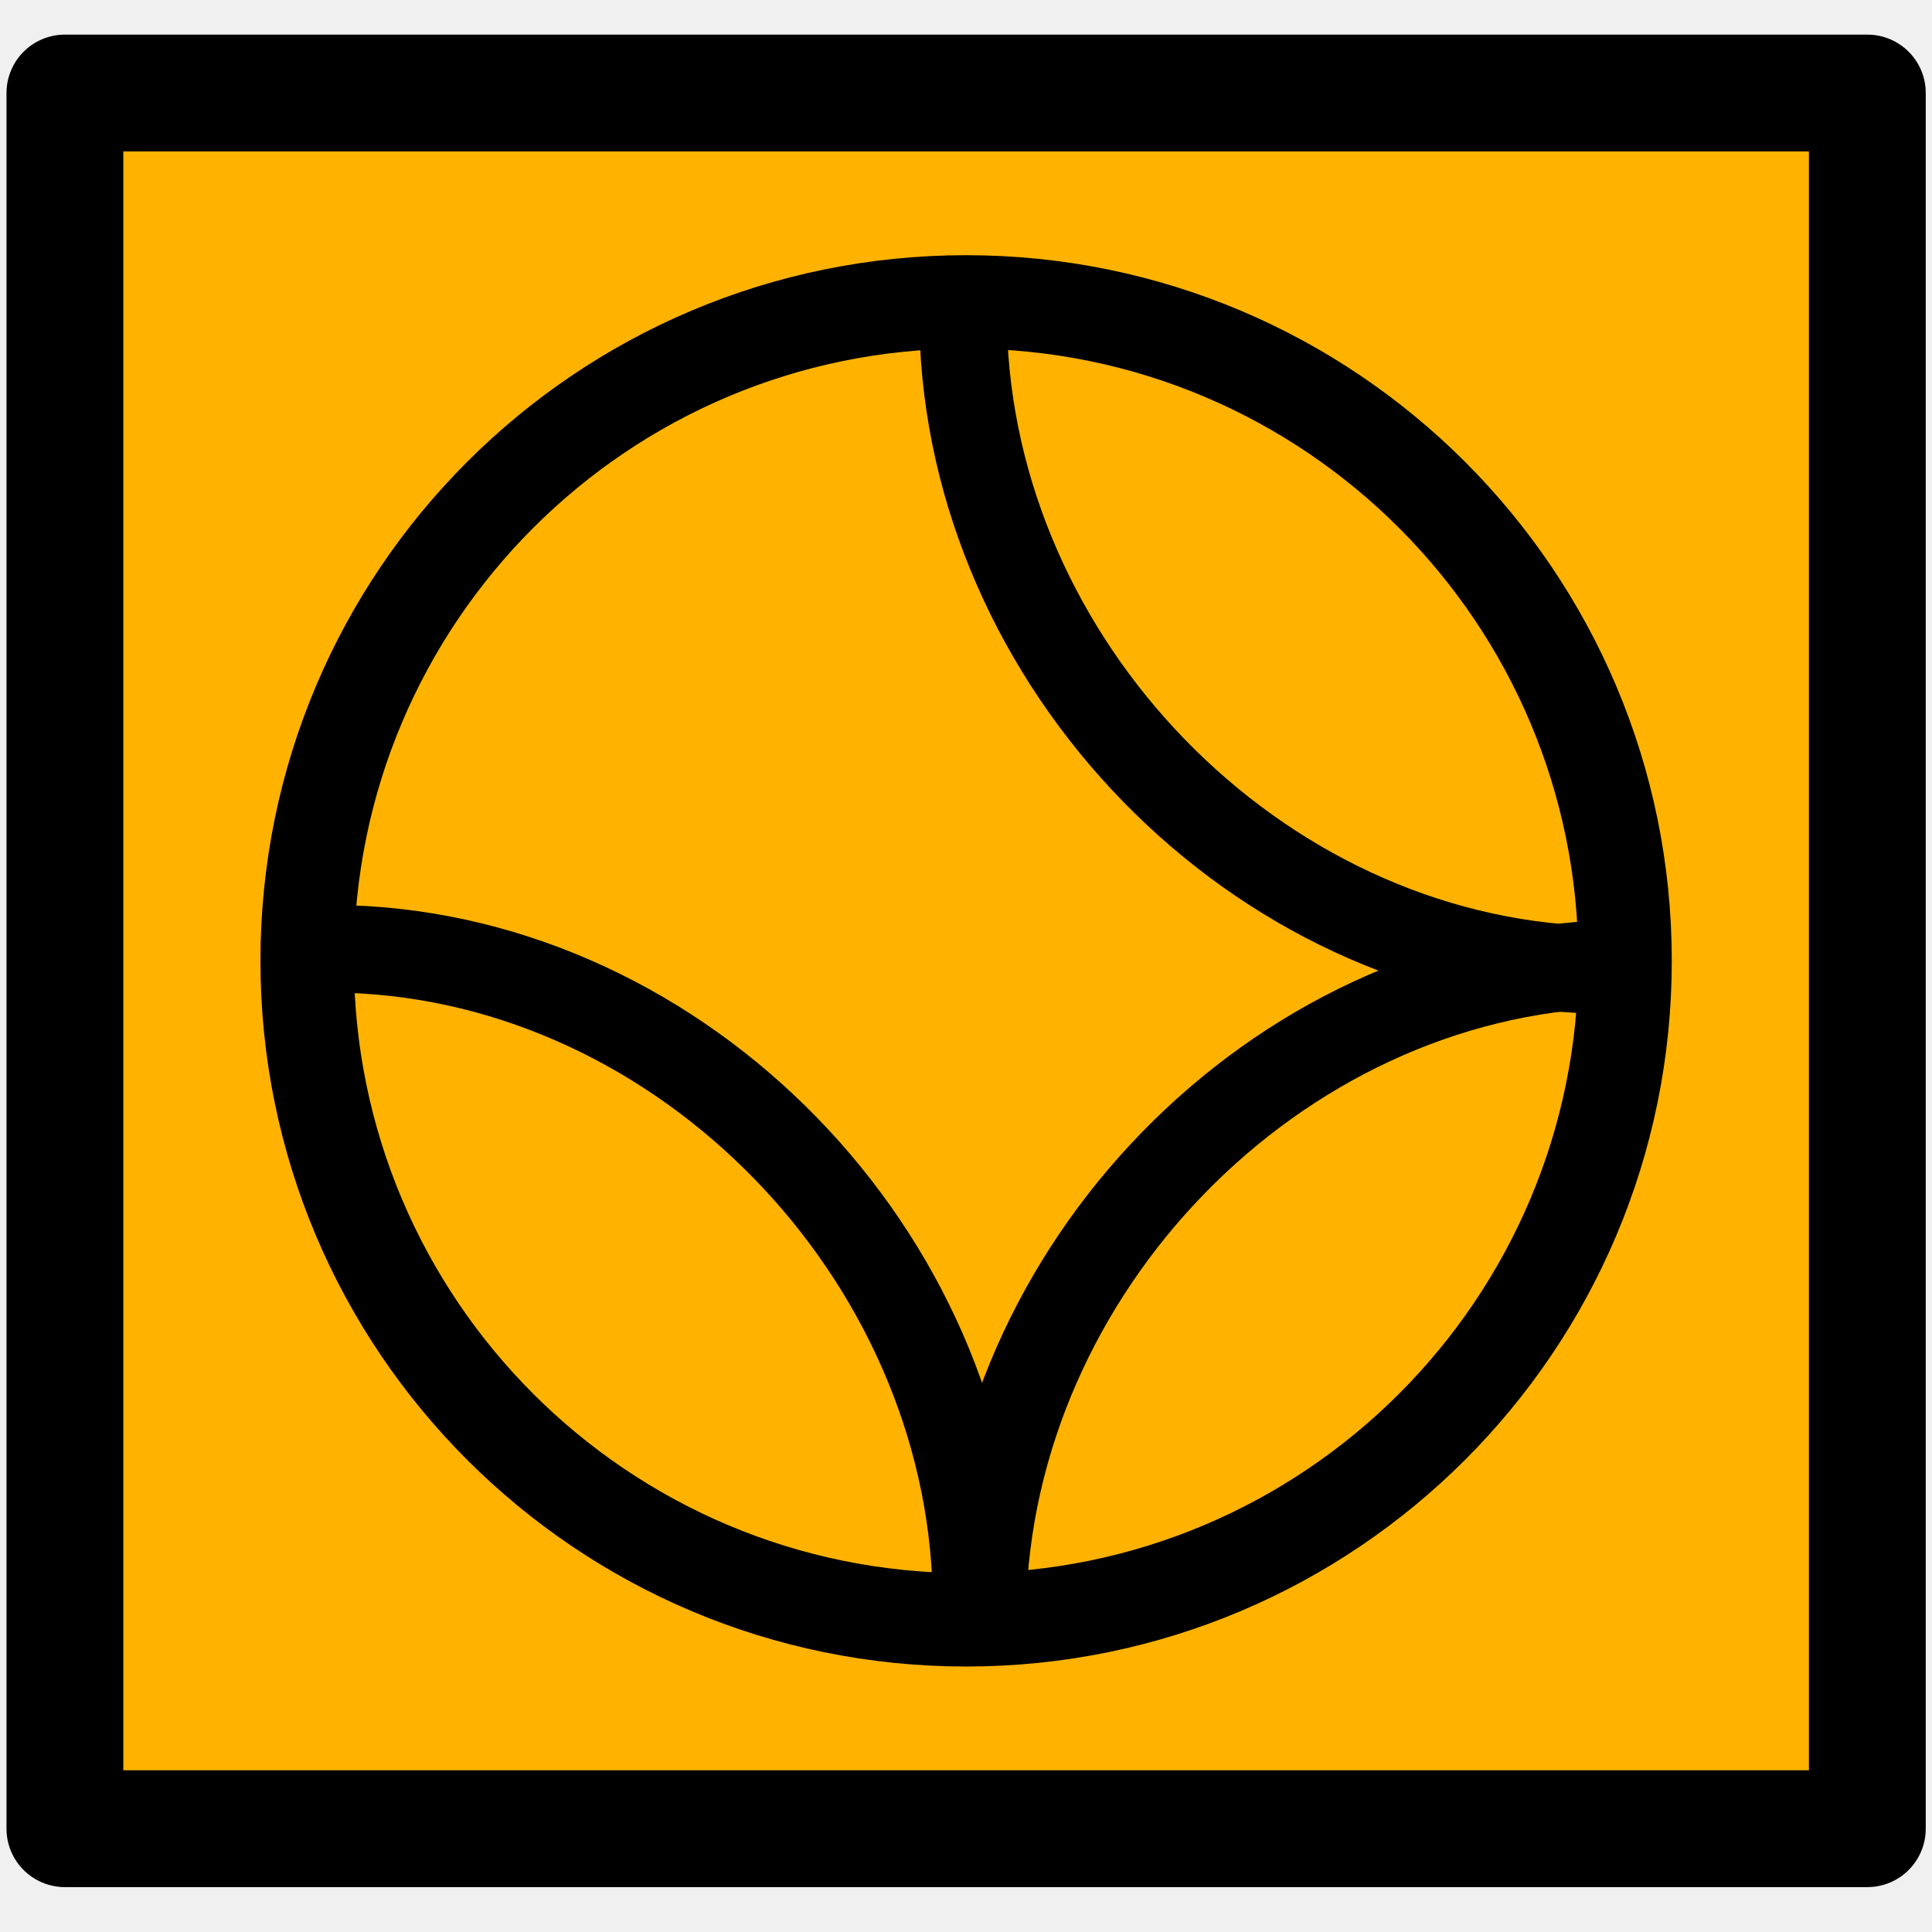
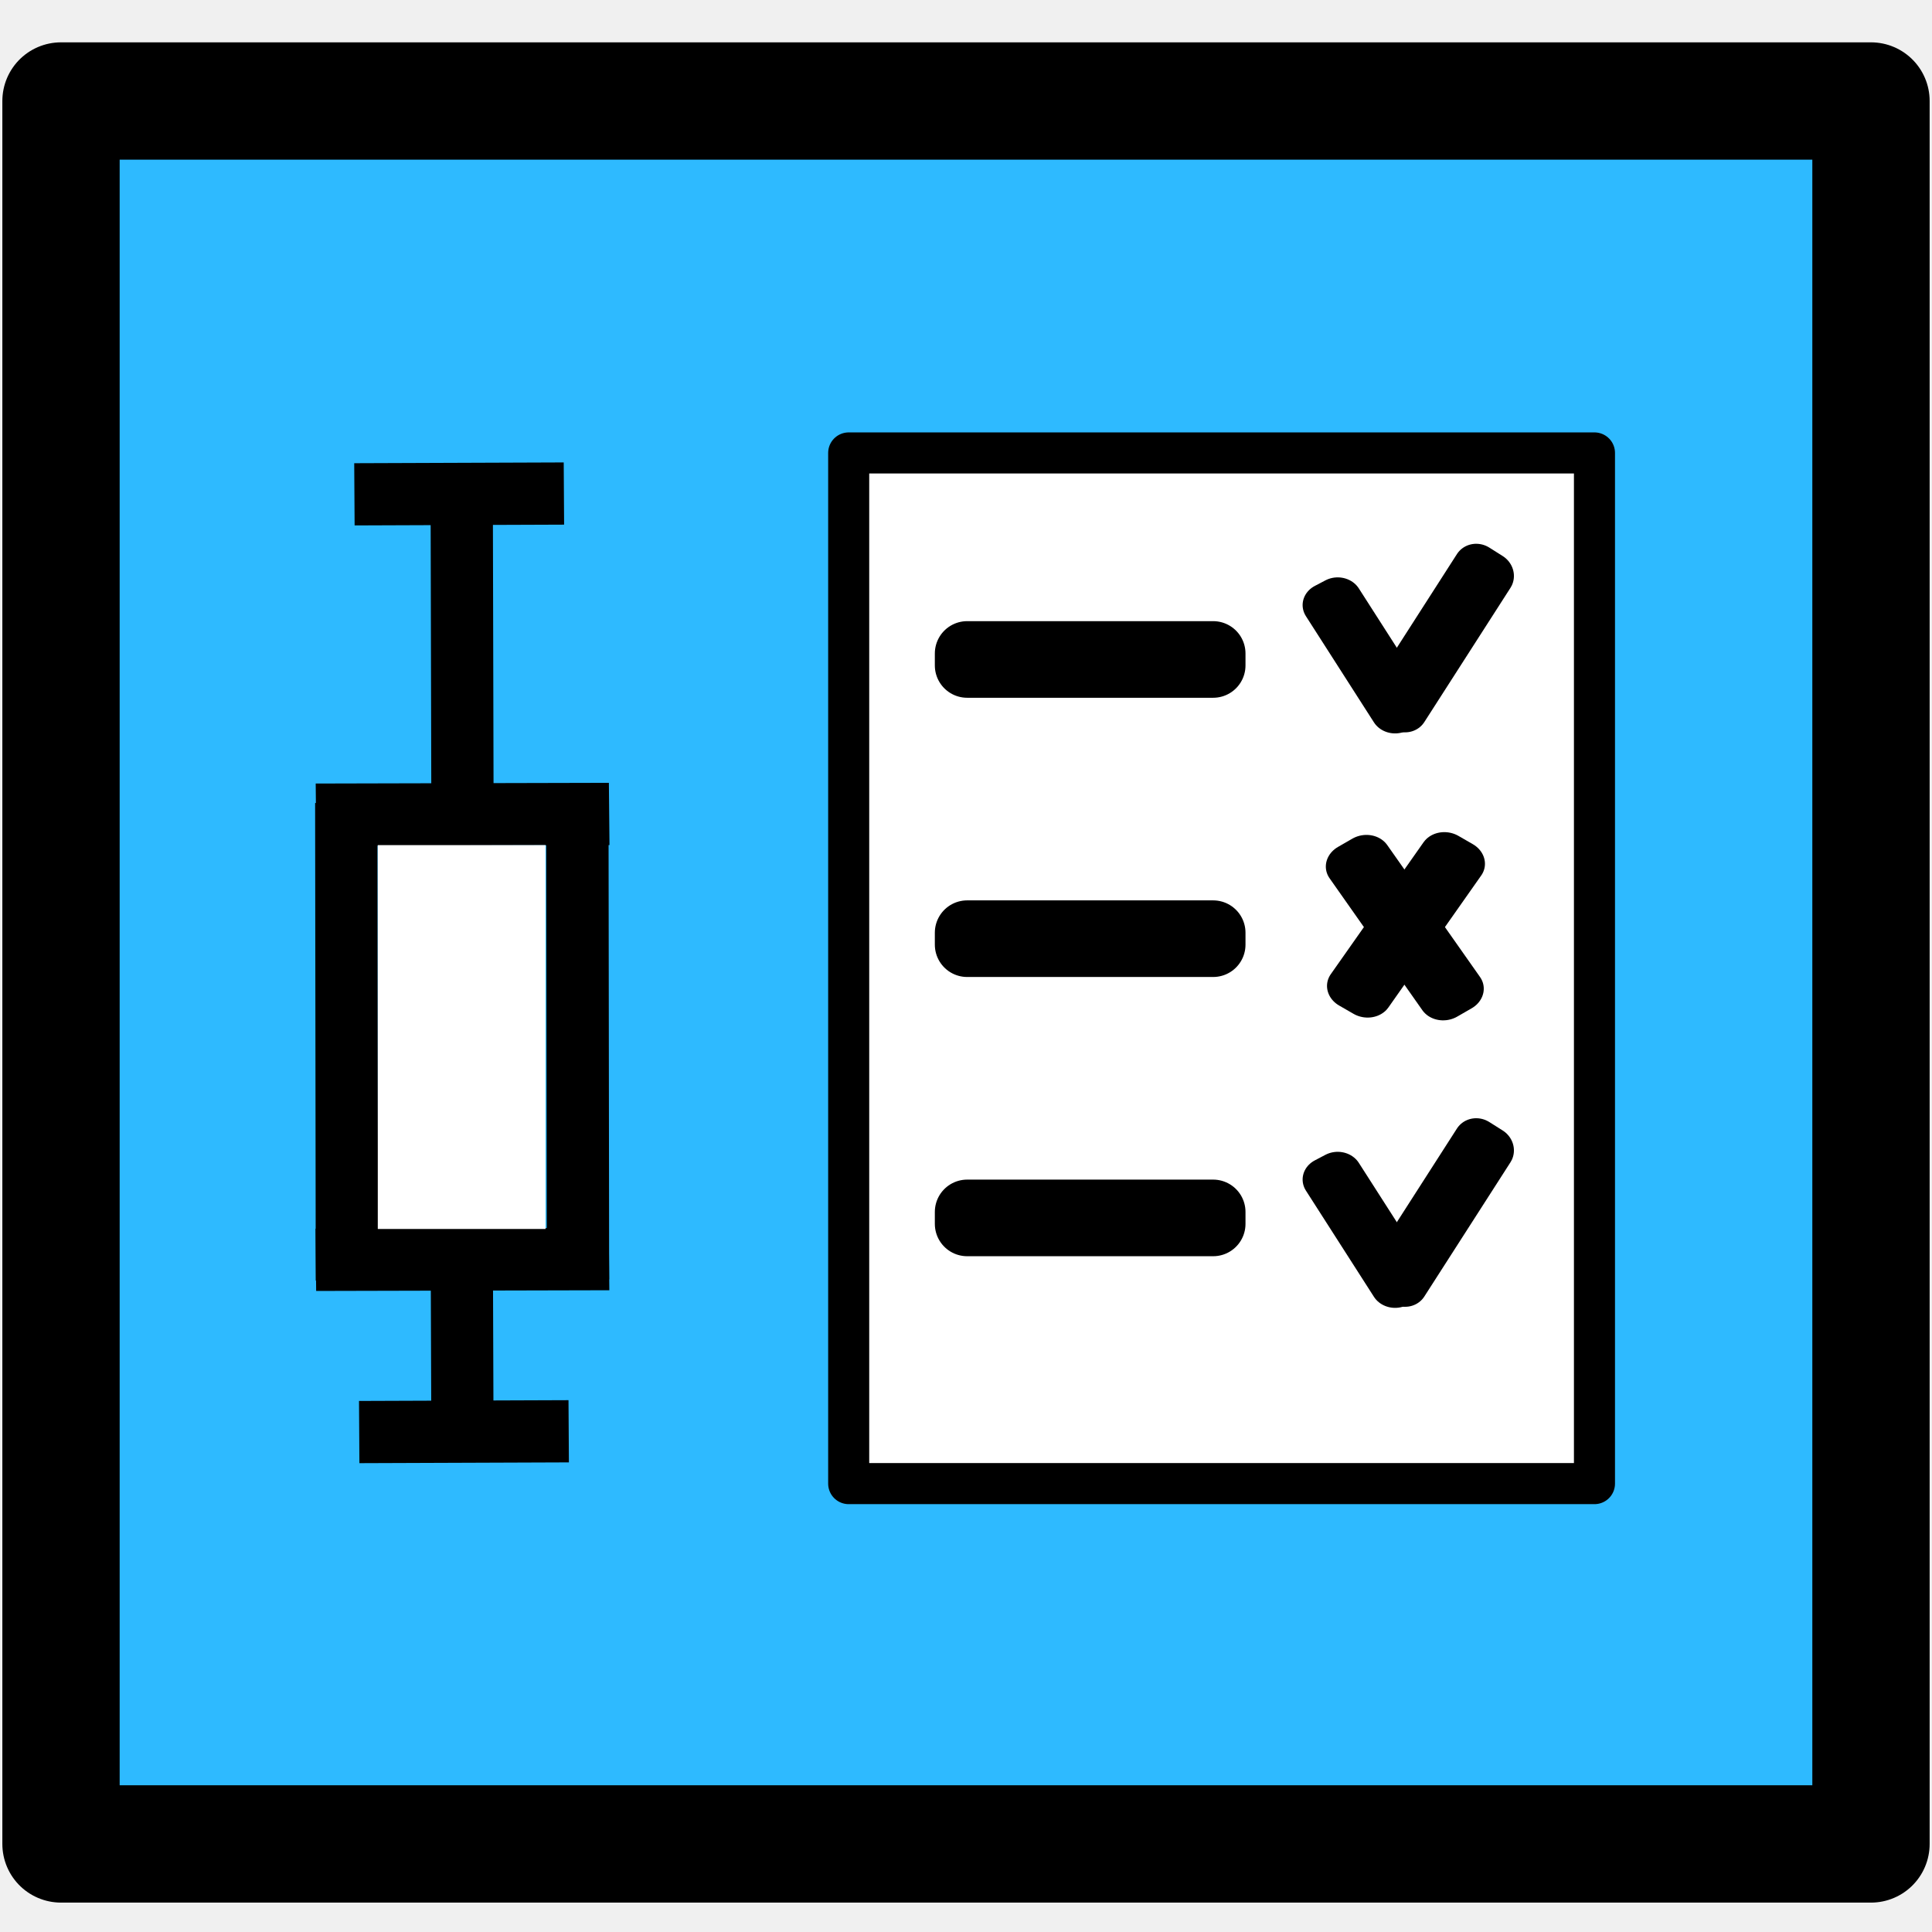
- <svg xmlns="http://www.w3.org/2000/svg" width="64px" height="64px" id="svg3186" version="1.1">
-   <defs id="defs3188" />
+ <svg xmlns="http://www.w3.org/2000/svg" width="64px" height="64px" id="svg3052" version="1.1">
+   <defs id="defs3054" />
  <g id="layer1">
-     <g id="g6788" transform="matrix(0.1934986,0,0,0.1934986,117.0034,-38.10401)">
-       <rect y="212.846" x="-593.562" height="297.143" width="308.571" id="rect2985-4-2-6-4-0-99-8" style="fill:#ffb300;fill-opacity:1;stroke:#000000;stroke-width:20;stroke-linejoin:round;stroke-miterlimit:4;stroke-opacity:1;stroke-dasharray:none" />
-       <g transform="translate(-201.8909,-324.259)" id="g6031">
-         <path style="fill:none;stroke:#000000;stroke-width:10.885;stroke-miterlimit:4;stroke-opacity:1;stroke-dasharray:none" id="path5843-2" d="m -357.594,371.519 c 0,42.4 -34.372,76.772 -76.772,76.772 -42.4,0 -76.772,-34.372 -76.772,-76.772 0,-42.4 34.372,-76.772 76.772,-76.772 42.4,0 76.772,34.372 76.772,76.772 z" transform="matrix(1.469427,0,0,1.469427,400.8827,139.7562)" />
-         <path style="fill:none;stroke:#000000;stroke-width:15;stroke-linecap:butt;stroke-linejoin:miter;stroke-miterlimit:4;stroke-opacity:1;stroke-dasharray:none" d="m -237.891,577.085 c 1.243,57.745 50.039,108.284 107.581,110.107" id="path5976" />
-         <path style="fill:none;stroke:#000000;stroke-width:15;stroke-linecap:butt;stroke-linejoin:miter;stroke-miterlimit:4;stroke-opacity:1;stroke-dasharray:none" d="m -234.608,796.289 c 1.243,-57.745 50.039,-108.284 107.581,-110.107" id="path5976-2" />
-         <path style="fill:none;stroke:#000000;stroke-width:15;stroke-linecap:butt;stroke-linejoin:miter;stroke-miterlimit:4;stroke-opacity:1;stroke-dasharray:none" d="M -235.618,793.763 C -236.861,736.018 -285.657,685.479 -343.199,683.657" id="path5976-2-8" />
+     <g id="g9687" transform="matrix(0.1943083,0,0,0.1943083,198.7058,-12.10598)">
+       <rect y="79.521" x="-1012.231" height="297.143" width="308.571" id="rect2985-4-2-6-4" style="fill:#2ebaff;fill-opacity:1;stroke:#000000;stroke-width:20;stroke-linejoin:round;stroke-miterlimit:4;stroke-opacity:1;stroke-dasharray:none" />
+       <g transform="translate(-735.2499,-852.4129)" id="g4653">
+         <rect style="fill:#000000;fill-opacity:1;stroke:#000000;stroke-width:4.618;stroke-miterlimit:4;stroke-opacity:1;stroke-dasharray:none" id="rect3999-7-3-3" width="6.01" height="76.802" x="226.728" y="-1126.4" transform="matrix(-0.9998303,0.01841949,-0.00128673,-0.9999992,0,0)" />
+         <rect style="fill:#000000;fill-opacity:1;stroke:#000000;stroke-width:4.603;stroke-miterlimit:4;stroke-opacity:1;stroke-dasharray:none" id="rect3999-7-3-3-3" width="6.025" height="76.104" x="187.335" y="-1127.174" transform="matrix(-0.9998343,0.0182066,-0.00130178,-0.9999991,0,0)" />
+         <rect style="fill:#000000;fill-opacity:1;stroke:#000000;stroke-width:3.81;stroke-miterlimit:4;stroke-opacity:1;stroke-dasharray:none" id="rect3999-7-3-3-3-4-1" width="6.804" height="46.172" x="-1132.359" y="-242.673" transform="matrix(-0.00978102,-0.9999522,0.9999971,-0.00242343,0,0)" />
+         <rect style="fill:#000000;fill-opacity:1;stroke:#000000;stroke-width:3.826;stroke-miterlimit:4;stroke-opacity:1;stroke-dasharray:none" id="rect3999-7-3-3-1" width="6.789" height="46.661" x="207.668" y="-1049.46" transform="matrix(-0.9999509,0.00990707,-0.0023926,-0.9999971,0,0)" />
+         <rect style="fill:#000000;fill-opacity:1;stroke:#000000;stroke-width:3.355;stroke-miterlimit:4;stroke-opacity:1;stroke-dasharray:none" id="rect3999-7-3-3-1-3" width="7.252" height="33.579" x="209.035" y="-1159.883" transform="matrix(-0.9999777,0.00667396,-0.00355175,-0.9999937,0,0)" />
+         <rect style="fill:#000000;fill-opacity:1;stroke:#000000;stroke-width:3.306;stroke-miterlimit:4;stroke-opacity:1;stroke-dasharray:none" id="rect3999-7-3-3-3-4-1-7" width="7.3" height="32.41" x="-1001.795" y="-231.696" transform="matrix(-0.0063997,-0.9999795,0.9999931,-0.00370395,0,0)" />
+         <rect style="fill:#000000;fill-opacity:1;stroke:#000000;stroke-width:3.81;stroke-miterlimit:4;stroke-opacity:1;stroke-dasharray:none" id="rect3999-7-3-3-3-4-1-2" width="6.804" height="46.172" x="-1056.464" y="-241.904" transform="matrix(-0.00978102,-0.9999522,0.9999971,-0.00242343,0,0)" />
+         <rect style="fill:#000000;fill-opacity:1;stroke:#000000;stroke-width:3.306;stroke-miterlimit:4;stroke-opacity:1;stroke-dasharray:none" id="rect3999-7-3-3-3-4-1-7-0" width="7.3" height="32.41" x="-1161.666" y="-231.903" transform="matrix(-0.0063997,-0.9999795,0.9999931,-0.00370395,0,0)" />
      </g>
+       <g style="fill:#ffffff;fill-opacity:1" transform="translate(-62.2306,-294.2701)" id="g4942">
+         <rect style="fill:#ffffff;fill-opacity:1;stroke:#000000;stroke-width:7;stroke-linecap:round;stroke-linejoin:round;stroke-miterlimit:4;stroke-opacity:1;stroke-dasharray:none" id="rect4663" width="127.143" height="175.714" x="-815.714" y="433.791" />
+         <rect style="fill:#ffffff;fill-opacity:1;stroke:#000000;stroke-width:11.024;stroke-linecap:round;stroke-linejoin:round;stroke-miterlimit:4;stroke-opacity:1;stroke-dasharray:none" id="rect4665-9-3" width="41.938" height="2.037" x="-795.515" y="563.188" />
+         <g style="fill:#ffffff;fill-opacity:1" id="g4810" transform="matrix(1.387414,0,0,1.256287,68.59728,-195.7648)">
+           <rect transform="matrix(0.5017836,0.8649932,-0.8649932,0.5017836,0,0)" y="760.789" x="160.994" height="1.514" width="16.666" id="rect4665-9-8" style="fill:#ffffff;fill-opacity:1;stroke:#000000;stroke-width:6;stroke-linecap:round;stroke-linejoin:round;stroke-miterlimit:4;stroke-opacity:1;stroke-dasharray:none" />
+           <rect transform="matrix(-0.5024304,0.8646177,-0.8203436,-0.5718709,0,0)" y="223.557" x="746.641" height="2.005" width="21.065" id="rect4665-9-8-3" style="fill:#ffffff;fill-opacity:1;stroke:#000000;stroke-width:6.01;stroke-linecap:round;stroke-linejoin:round;stroke-miterlimit:4;stroke-opacity:1;stroke-dasharray:none" />
+         </g>
+         <g style="fill:#ffffff;fill-opacity:1" id="g4889" transform="matrix(1.49508,0,0,1.235445,163.728,-125.5446)">
+           <rect transform="matrix(-0.5024304,0.8646177,-0.8203436,-0.5718709,0,0)" y="251.138" x="755.186" height="2.005" width="21.065" id="rect4665-9-8-3-8" style="fill:#ffffff;fill-opacity:1;stroke:#000000;stroke-width:6.01;stroke-linecap:round;stroke-linejoin:round;stroke-miterlimit:4;stroke-opacity:1;stroke-dasharray:none" />
+           <rect transform="matrix(0.5024304,0.8646177,0.8203436,-0.5718709,0,0)" y="-775.603" x="76.527" height="2.005" width="21.065" id="rect4665-9-8-3-8-4" style="fill:#ffffff;fill-opacity:1;stroke:#000000;stroke-width:6.01;stroke-linecap:round;stroke-linejoin:round;stroke-miterlimit:4;stroke-opacity:1;stroke-dasharray:none" />
+         </g>
+         <g style="fill:#ffffff;fill-opacity:1" id="g4810-9" transform="matrix(1.387414,0,0,1.256287,68.59728,-97.83078)">
+           <rect transform="matrix(0.5017836,0.8649932,-0.8649932,0.5017836,0,0)" y="760.789" x="160.994" height="1.514" width="16.666" id="rect4665-9-8-6" style="fill:#ffffff;fill-opacity:1;stroke:#000000;stroke-width:6;stroke-linecap:round;stroke-linejoin:round;stroke-miterlimit:4;stroke-opacity:1;stroke-dasharray:none" />
+           <rect transform="matrix(-0.5024304,0.8646177,-0.8203436,-0.5718709,0,0)" y="223.557" x="746.641" height="2.005" width="21.065" id="rect4665-9-8-3-3" style="fill:#ffffff;fill-opacity:1;stroke:#000000;stroke-width:6.01;stroke-linecap:round;stroke-linejoin:round;stroke-miterlimit:4;stroke-opacity:1;stroke-dasharray:none" />
+         </g>
+         <rect style="fill:#ffffff;fill-opacity:1;stroke:#000000;stroke-width:11.024;stroke-linecap:round;stroke-linejoin:round;stroke-miterlimit:4;stroke-opacity:1;stroke-dasharray:none" id="rect4665-9-3-7" width="41.938" height="2.037" x="-795.515" y="515.584" />
+         <rect style="fill:#ffffff;fill-opacity:1;stroke:#000000;stroke-width:11.024;stroke-linecap:round;stroke-linejoin:round;stroke-miterlimit:4;stroke-opacity:1;stroke-dasharray:none" id="rect4665-9-3-8" width="41.938" height="2.037" x="-795.515" y="467.981" />
+       </g>
+       <rect y="206.381" x="-958.225" height="65.442" width="28.594" id="rect5386" style="fill:#ffffff;fill-opacity:1;stroke:none" />
    </g>
  </g>
</svg>
